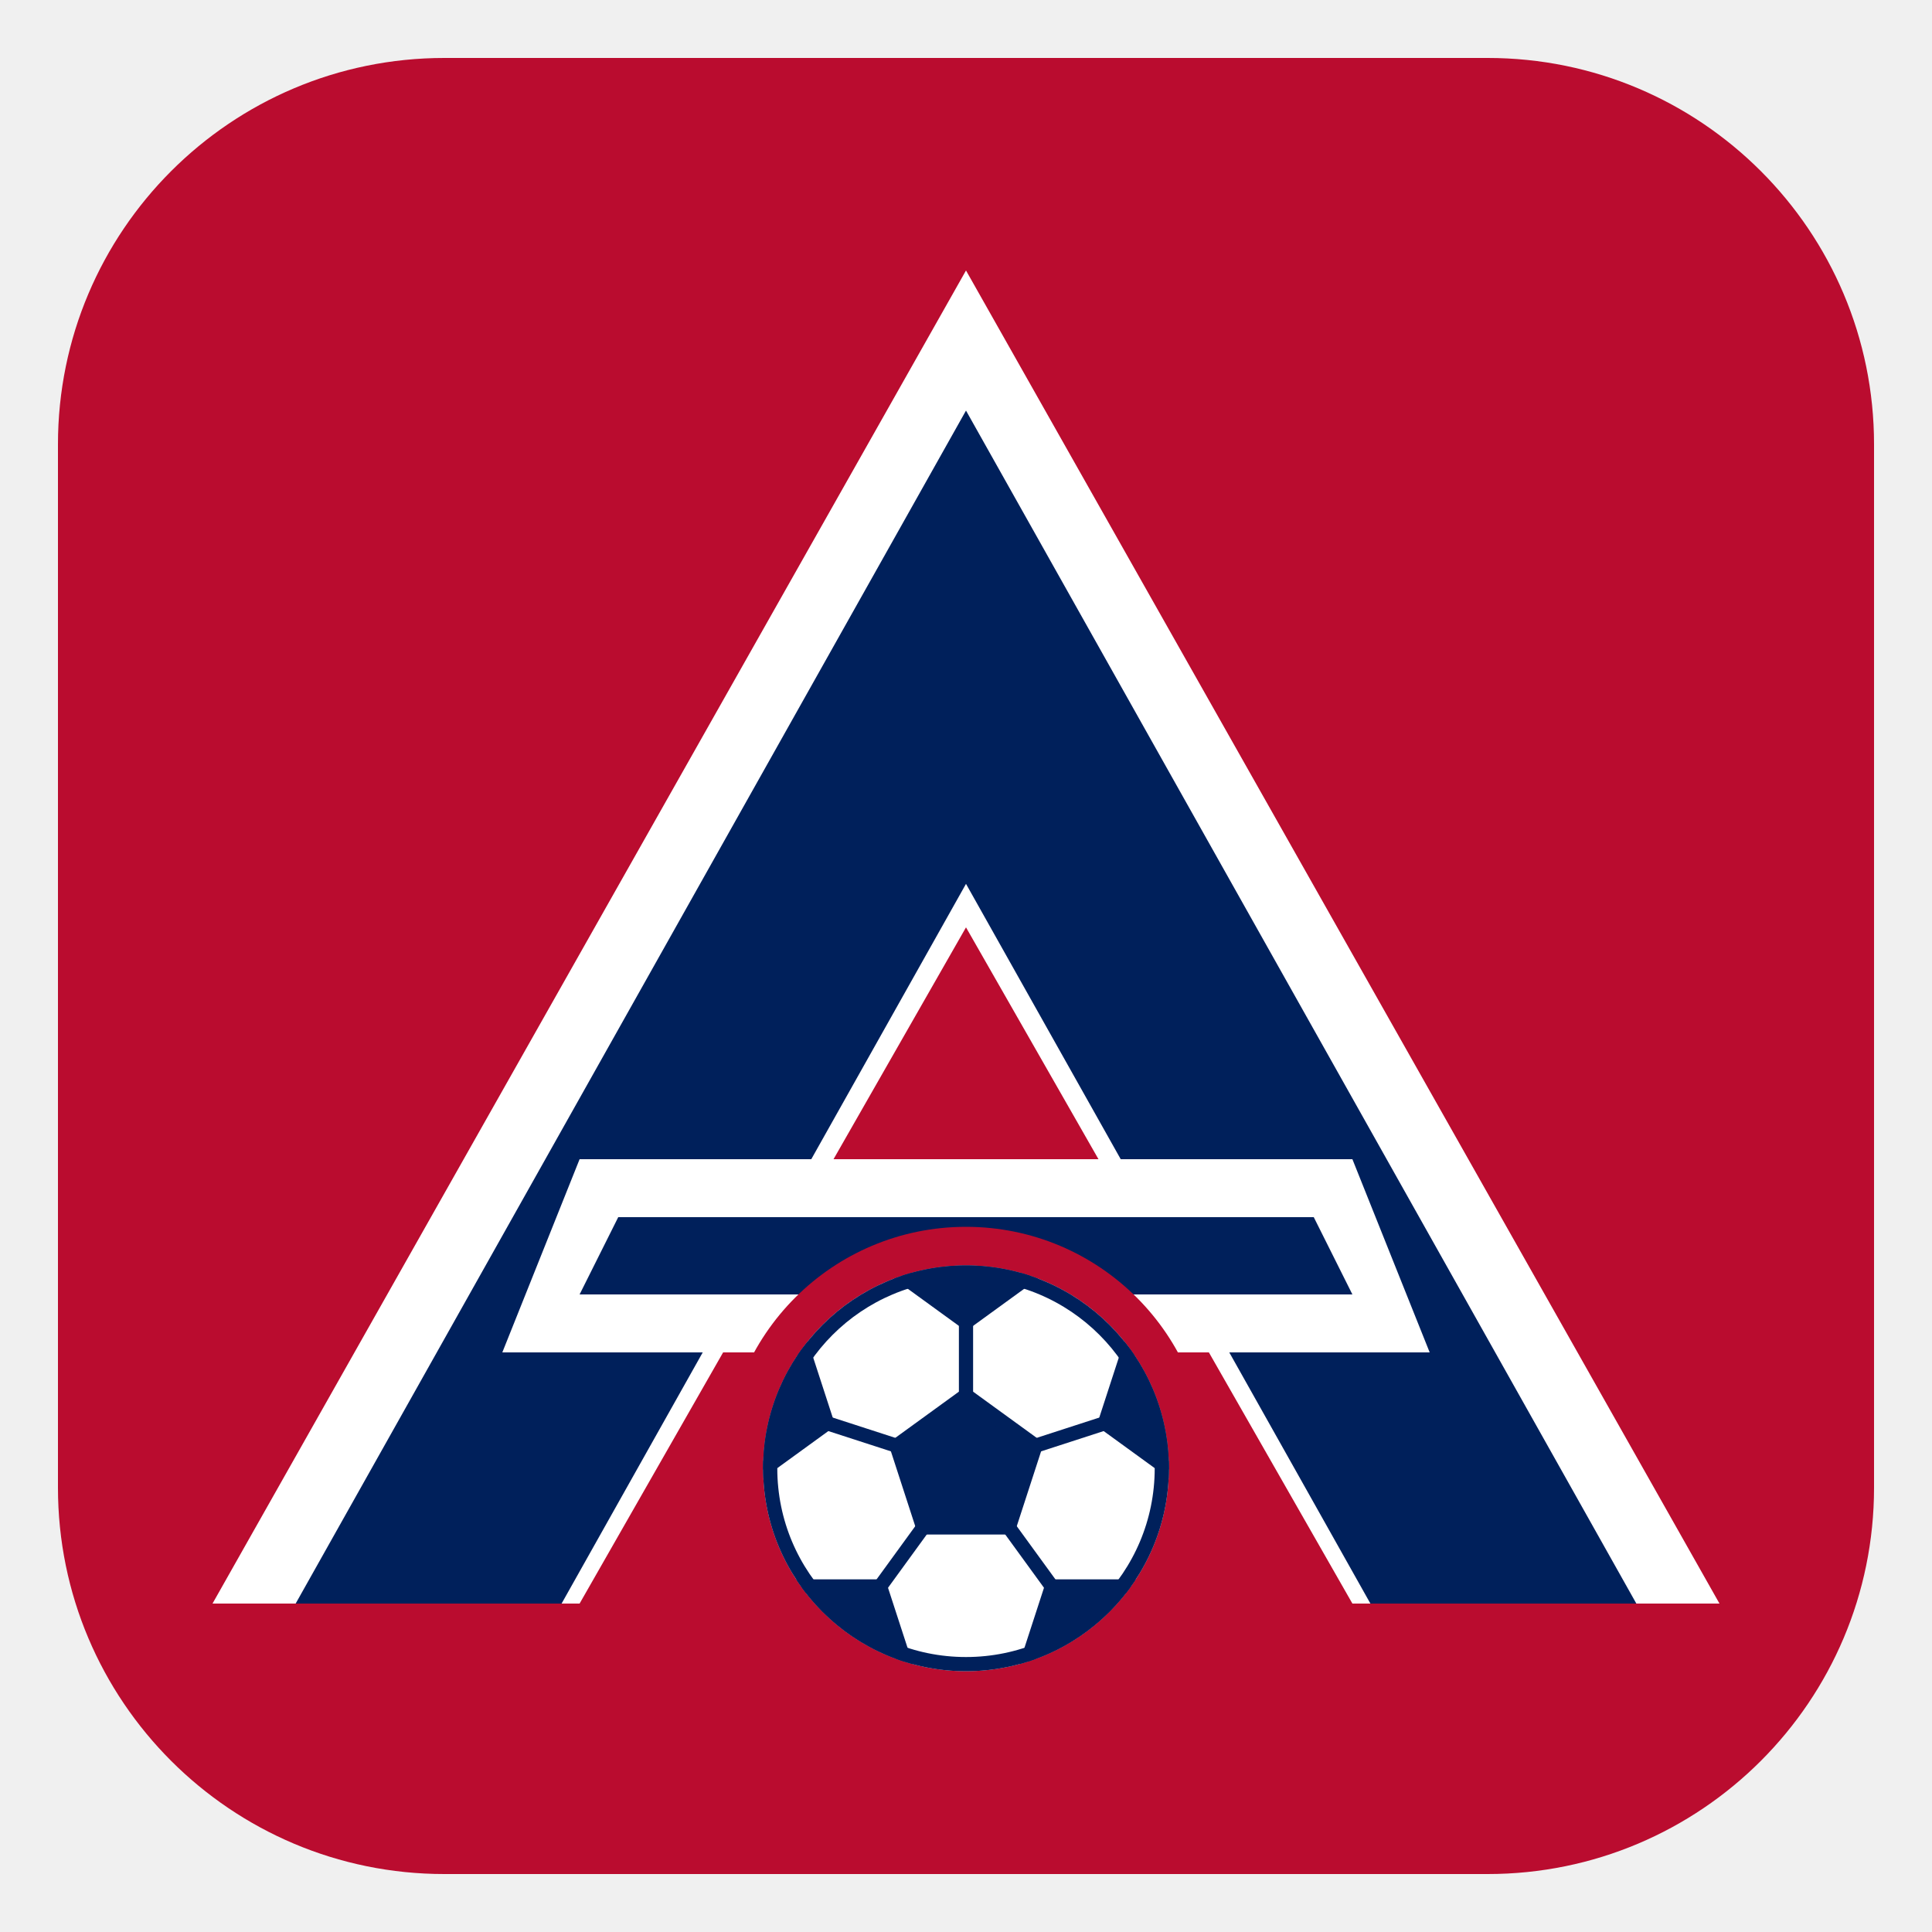
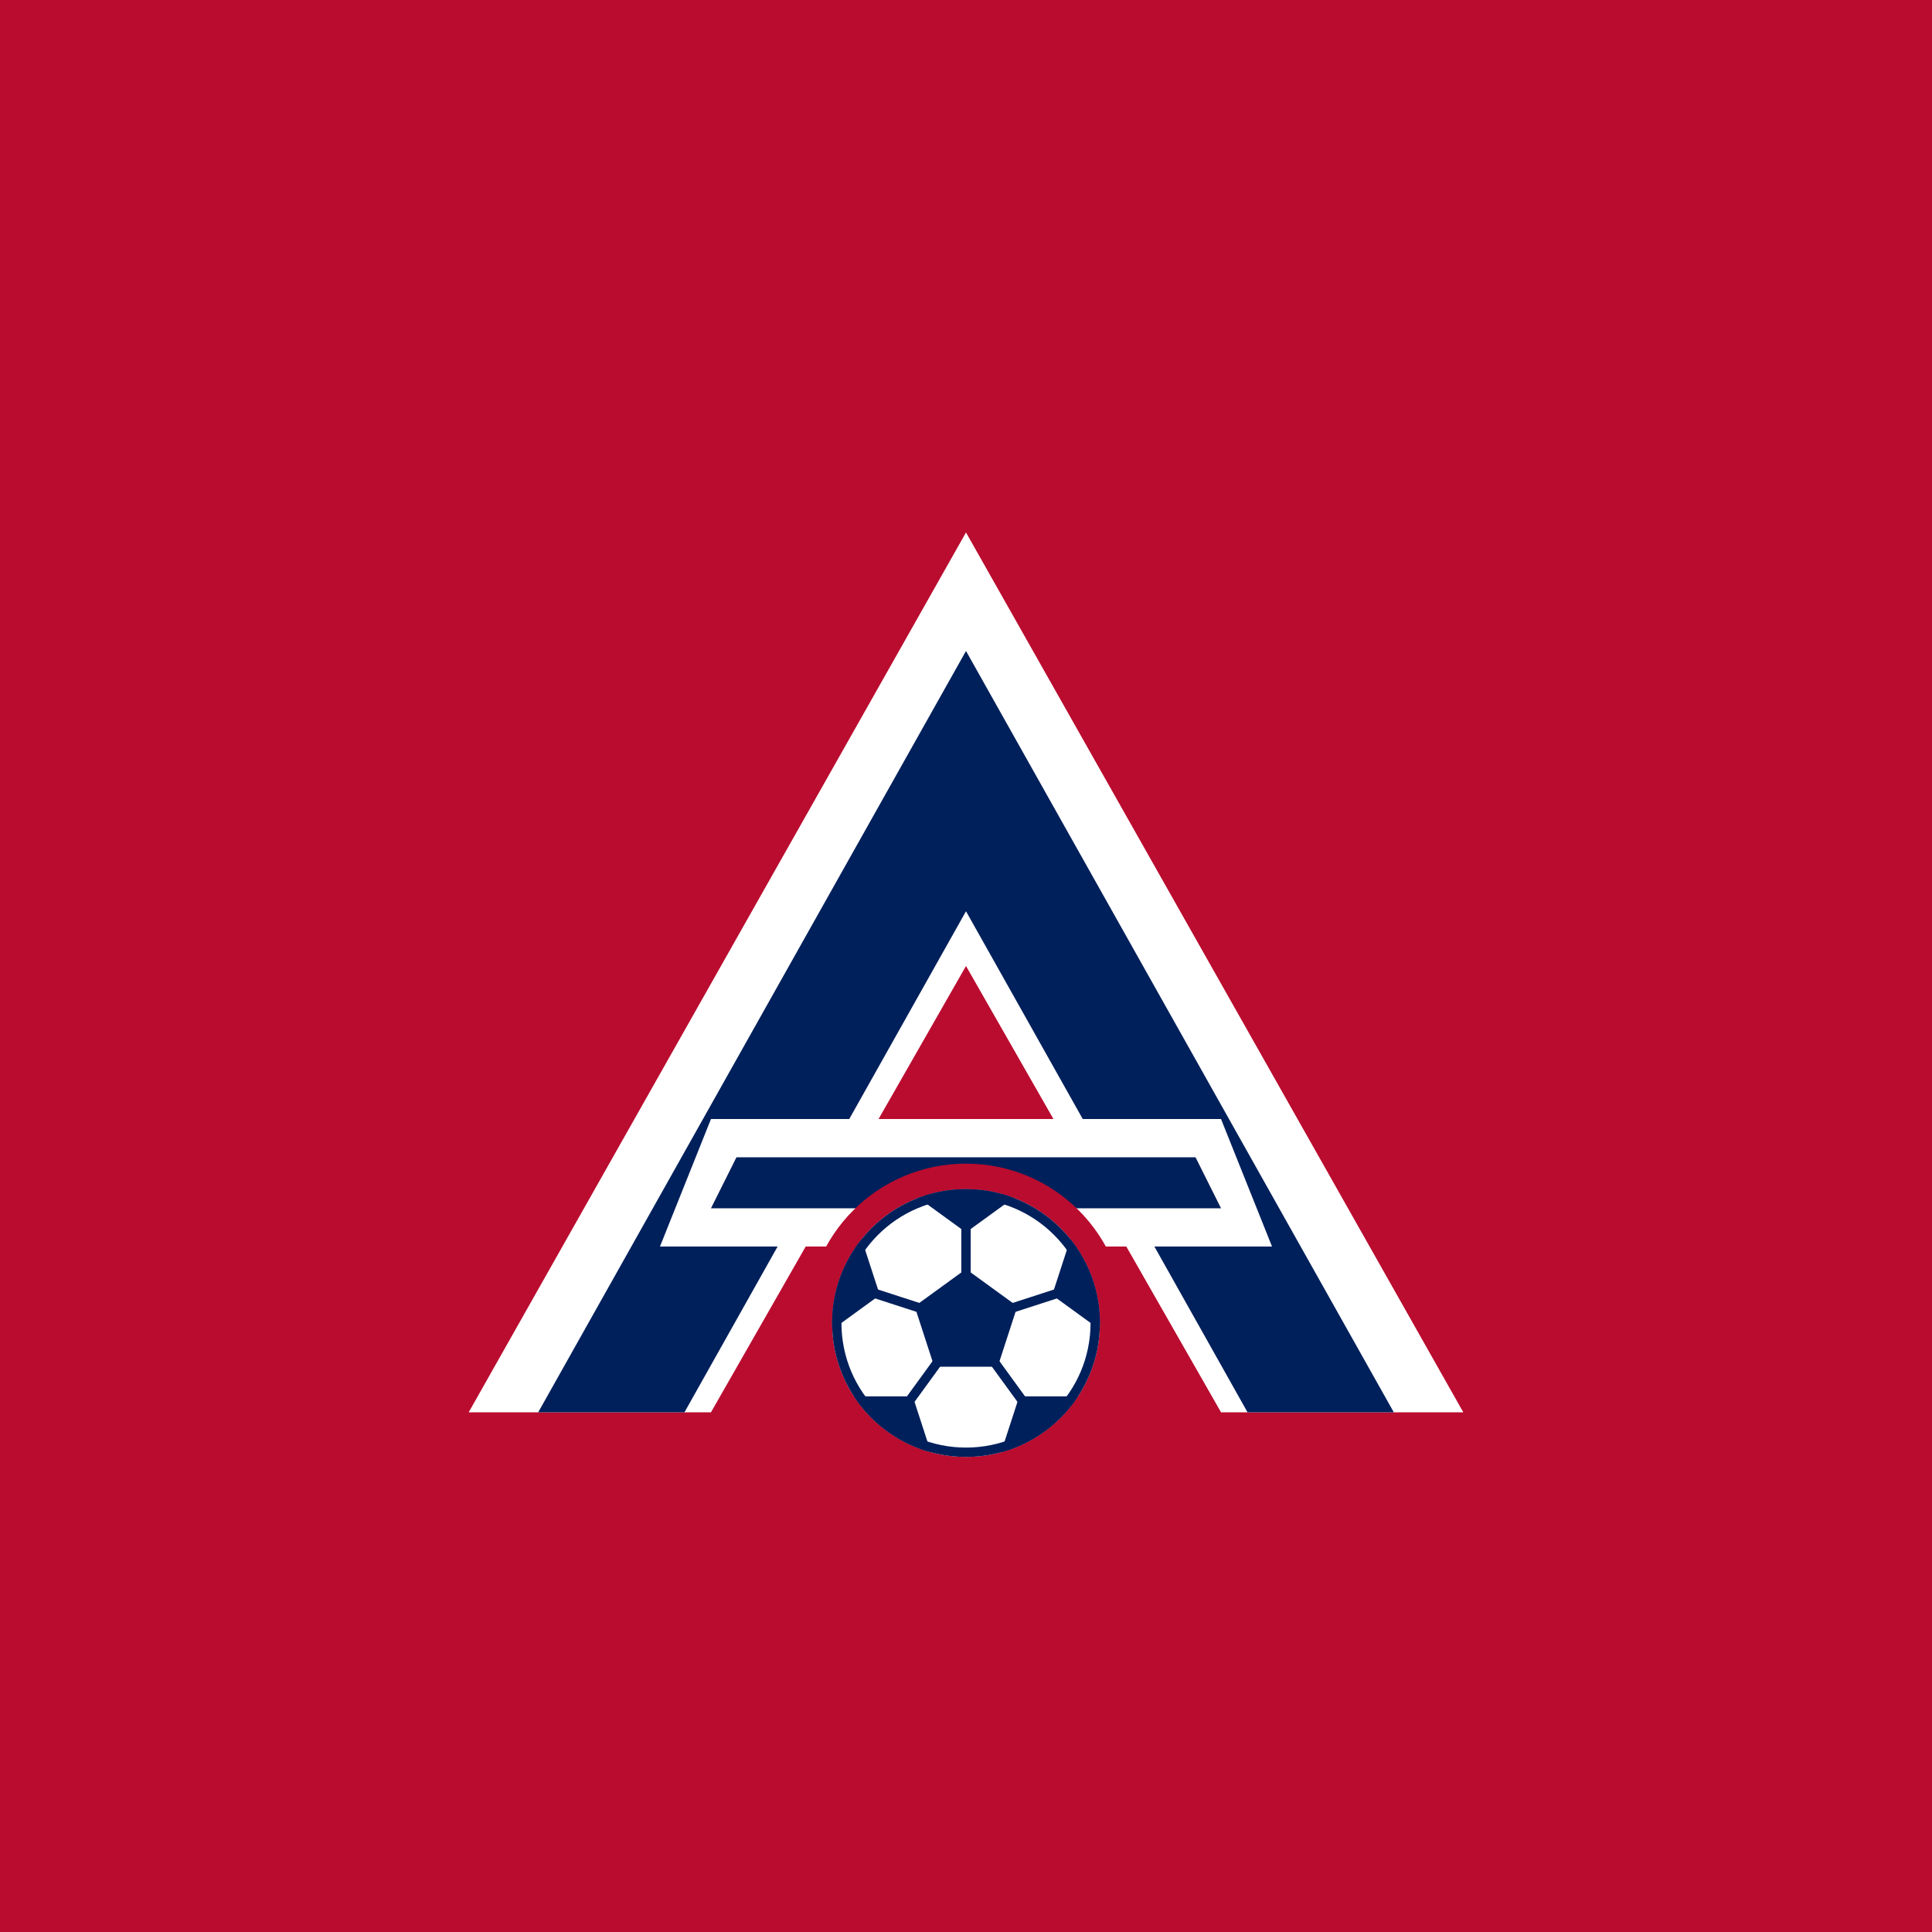
- <svg xmlns="http://www.w3.org/2000/svg" viewBox="0 0 200 200" role="img" aria-label="Aalto Football">
-   <rect x="6" y="6" width="188" height="188" rx="40" fill="#BA0C2F" />
-   <defs>
-     <clipPath id="lsc">
-       <path d="M22,166 L100,28 L178,166 L140,166 L100,96 L60,166 Z" />
+ <svg xmlns="http://www.w3.org/2000/svg" viewBox="0 0 200 200">
+   <rect width="200" height="200" fill="#BA0C2F" />
+   <g transform="translate(100 100) scale(.66) translate(-100 -96)">
+     <defs>
+       <clipPath id="mkc">
+         <path d="M22,166 L100,28 L178,166 L140,166 L100,96 L60,166 Z" />
+       </clipPath>
+     </defs>
+     <path d="M22,166 L100,28 L178,166 L140,166 L100,96 L60,166 Z" fill="#FFFFFF" />
+     <g clip-path="url(#mkc)">
+       <path d="M41,172 L100,67 L159,172" fill="none" stroke="#00205B" stroke-width="20" stroke-linejoin="miter" />
+     </g>
+     <path d="M60,120 L140,120 L148,140 L52,140 Z" fill="#FFFFFF" />
+     <path d="M64,126 L136,126 L140,134 L60,134 Z" fill="#00205B" />
+     <circle cx="100" cy="152" r="25" fill="#BA0C2F" />
+     <clipPath id="mkb">
+       <circle cx="100" cy="152" r="21" />
    </clipPath>
-   </defs>
-   <path d="M22,166 L100,28 L178,166 L140,166 L100,96 L60,166 Z" fill="#FFFFFF" />
-   <g clip-path="url(#lsc)">
-     <path d="M41,172 L100,67 L159,172" fill="none" stroke="#00205B" stroke-width="24" stroke-linejoin="miter" />
+     <circle cx="100" cy="152" r="21" fill="#FFFFFF" />
+     <g clip-path="url(#mkb)" fill="#00205B" stroke="#00205B" stroke-width="1.47" stroke-linejoin="round">
+       <path d="M100.00,144.44 L107.19,149.66 L104.44,158.12 L95.56,158.12 L92.81,149.66 Z" />
+       <line x1="100.00" y1="144.44" x2="100.00" y2="136.46" />
+       <path d="M100.00,136.88 L92.81,131.66 L95.56,123.20 L104.44,123.20 L107.19,131.66 Z" />
+       <line x1="107.19" y1="149.66" x2="114.78" y2="147.20" />
+       <path d="M114.38,147.33 L117.13,138.88 L126.01,138.88 L128.76,147.33 L121.57,152.55 Z" />
+       <line x1="104.44" y1="158.12" x2="109.13" y2="164.57" />
+       <path d="M108.89,164.23 L117.77,164.23 L120.52,172.68 L113.33,177.91 L106.14,172.68 Z" />
+       <line x1="95.56" y1="158.12" x2="90.87" y2="164.57" />
+       <path d="M91.11,164.23 L93.86,172.68 L86.67,177.91 L79.48,172.68 L82.23,164.23 Z" />
+       <line x1="92.81" y1="149.66" x2="85.22" y2="147.20" />
+       <path d="M85.62,147.33 L78.43,152.55 L71.24,147.33 L73.99,138.88 L82.87,138.88 Z" />
+     </g>
+     <circle cx="100" cy="152" r="20.27" fill="none" stroke="#00205B" stroke-width="1.47" />
  </g>
-   <path d="M60,120 L140,120 L148,140 L52,140 Z" fill="#FFFFFF" />
-   <path d="M64,126 L136,126 L140,134 L60,134 Z" fill="#00205B" />
-   <circle cx="100" cy="152" r="25" fill="#BA0C2F" />
-   <clipPath id="lsb">
-     <circle cx="100" cy="152" r="21" />
-   </clipPath>
-   <circle cx="100" cy="152" r="21" fill="#FFFFFF" />
-   <g clip-path="url(#lsb)" fill="#00205B" stroke="#00205B" stroke-width="1.47" stroke-linejoin="round">
-     <path d="M100.00,144.44 L107.19,149.66 L104.44,158.12 L95.56,158.12 L92.81,149.66 Z" />
-     <line x1="100.00" y1="144.44" x2="100.00" y2="136.46" />
-     <path d="M100.00,136.88 L92.81,131.66 L95.56,123.20 L104.44,123.20 L107.19,131.66 Z" />
-     <line x1="107.19" y1="149.66" x2="114.78" y2="147.20" />
-     <path d="M114.38,147.33 L117.13,138.88 L126.01,138.88 L128.76,147.33 L121.57,152.55 Z" />
-     <line x1="104.44" y1="158.12" x2="109.13" y2="164.57" />
-     <path d="M108.89,164.23 L117.77,164.23 L120.52,172.68 L113.33,177.91 L106.14,172.68 Z" />
-     <line x1="95.56" y1="158.12" x2="90.87" y2="164.57" />
-     <path d="M91.11,164.23 L93.86,172.68 L86.67,177.91 L79.48,172.68 L82.23,164.23 Z" />
-     <line x1="92.81" y1="149.66" x2="85.22" y2="147.20" />
-     <path d="M85.62,147.33 L78.43,152.55 L71.24,147.33 L73.99,138.88 L82.87,138.88 Z" />
-   </g>
-   <circle cx="100" cy="152" r="20.27" fill="none" stroke="#00205B" stroke-width="1.47" />
</svg>
